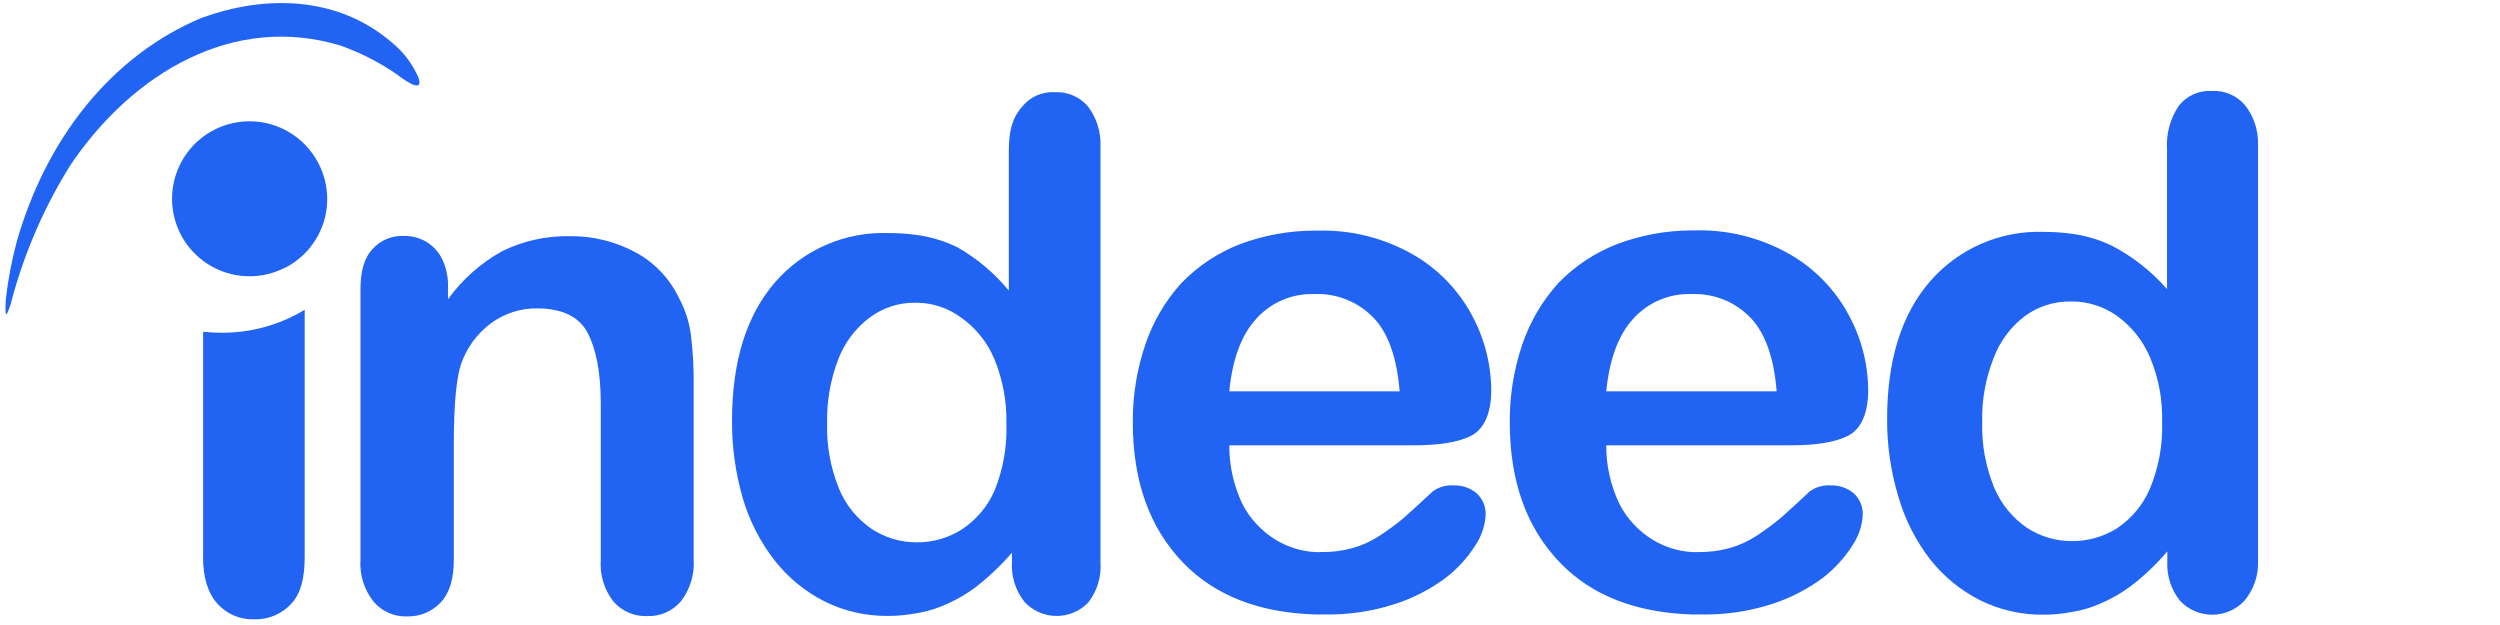
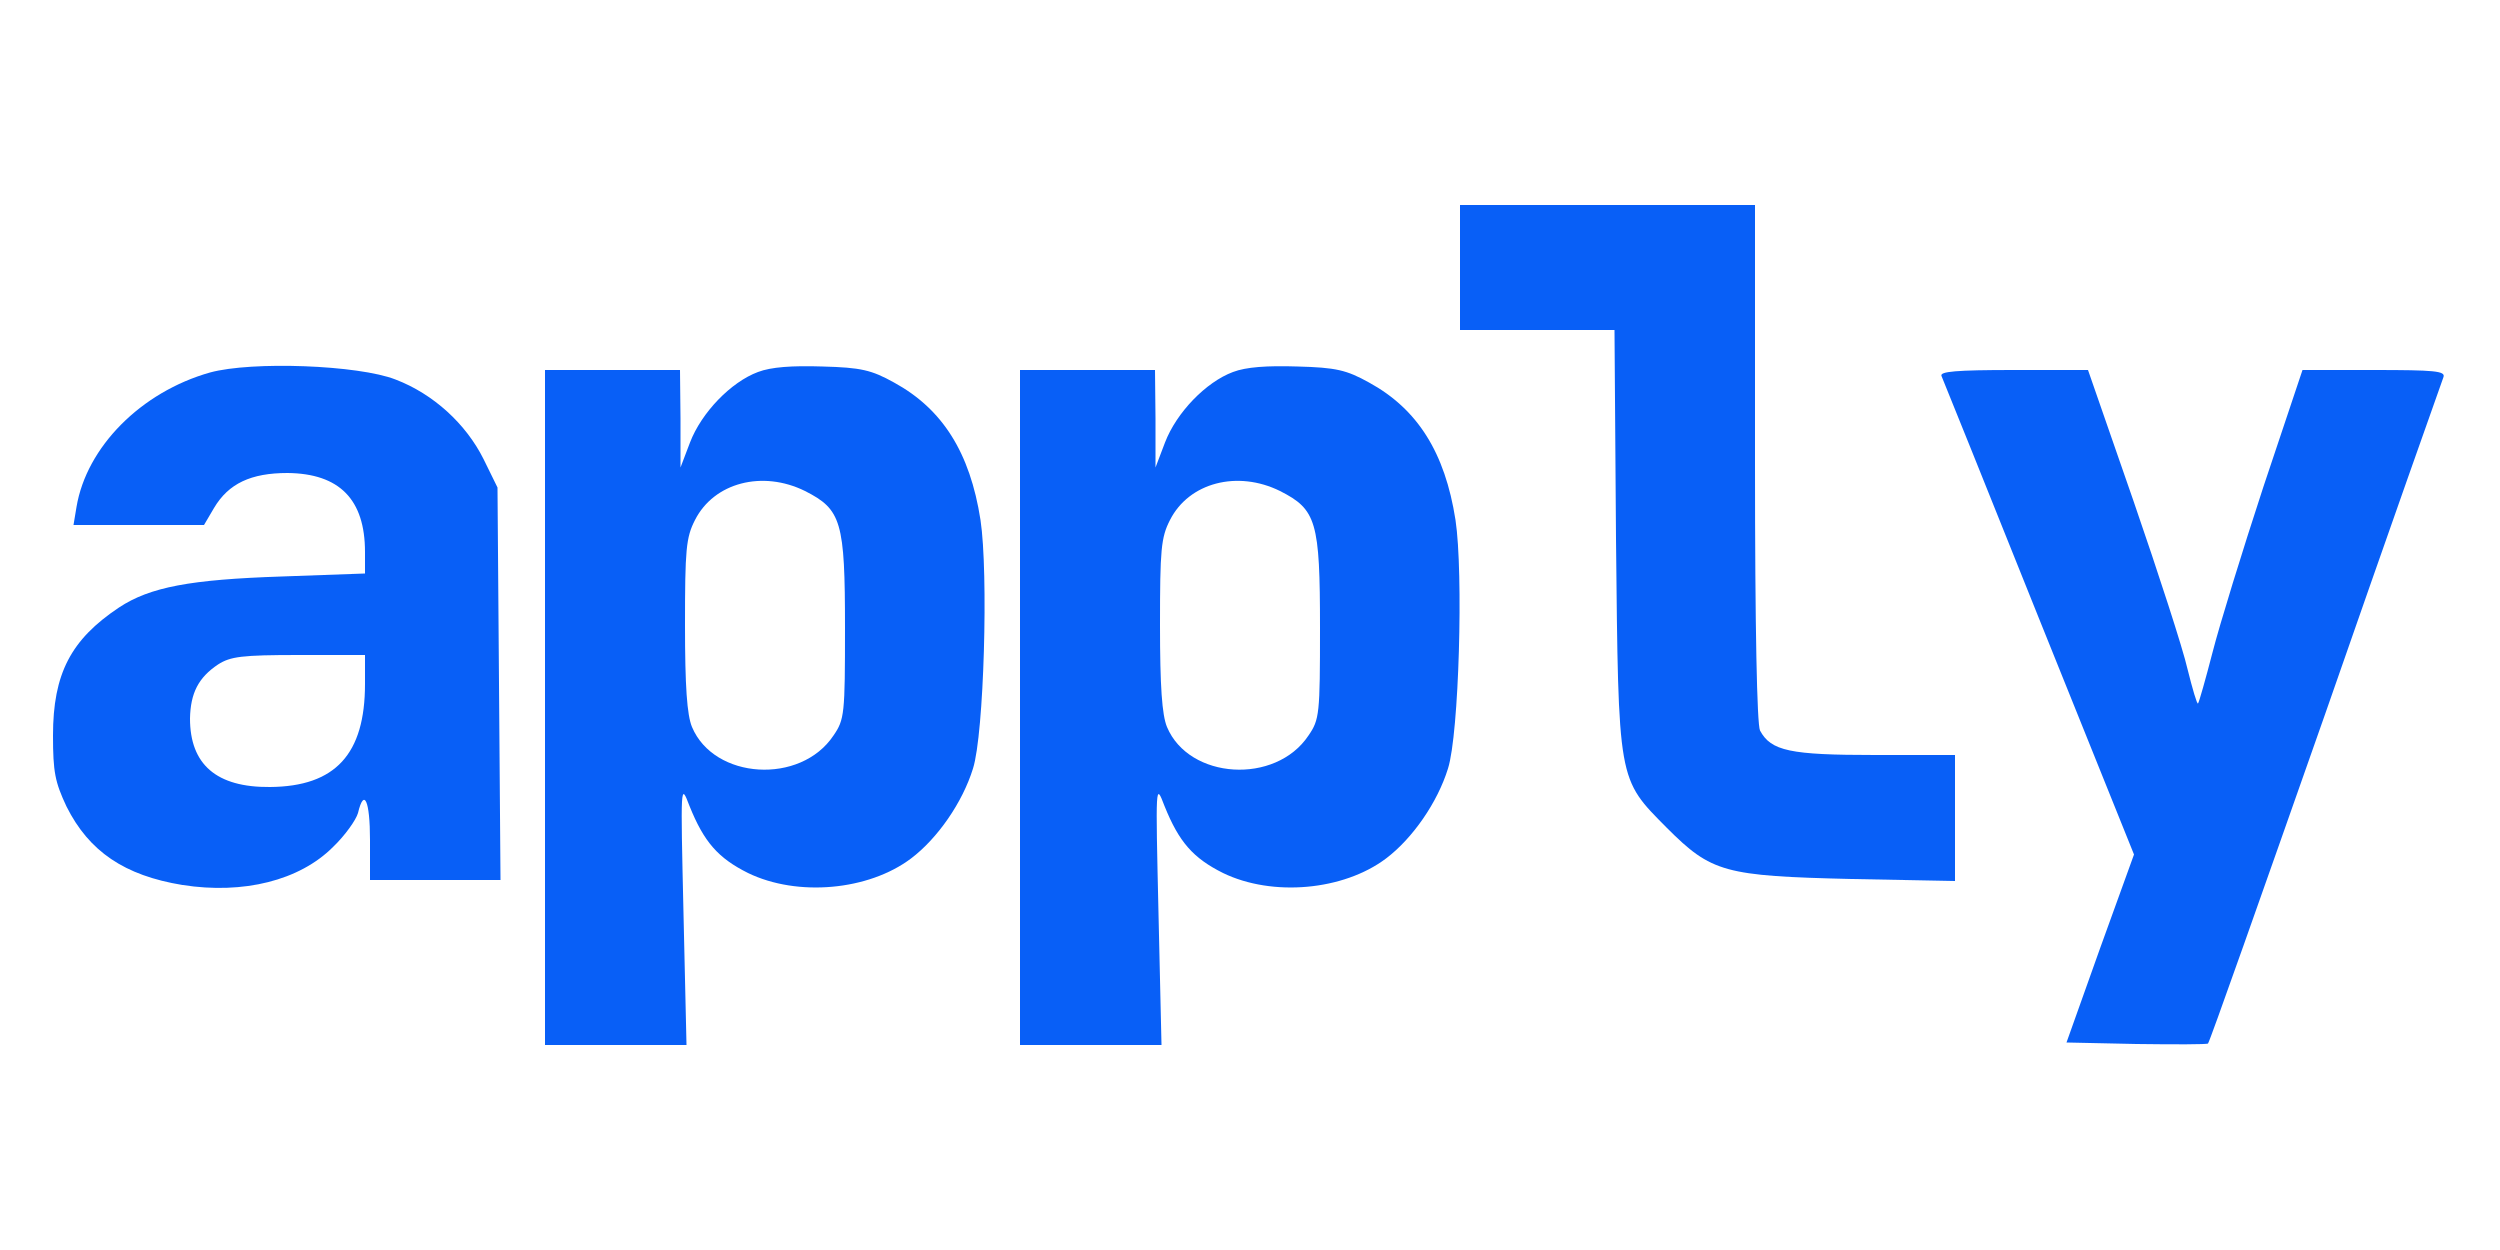
- <svg xmlns="http://www.w3.org/2000/svg" viewBox="0 0 320 80" focusable="false">
-   <path d="M287.31 13.4a5.24 5.24 0 0 0-4.22-1.76 5 5 0 0 0-4.22 1.92 9 9 0 0 0-1.49 5.59V37a24.49 24.49 0 0 0-7-5.52 16.88 16.88 0 0 0-5.2-1.56 25.92 25.92 0 0 0-3.6-.24A18.43 18.43 0 0 0 247.06 36c-3.67 4.23-5.51 10.09-5.51 17.65A33.74 33.74 0 0 0 243 63.6a24 24 0 0 0 4.06 8 19.15 19.15 0 0 0 6.41 5.24 17.87 17.87 0 0 0 8 1.84 19.14 19.14 0 0 0 3.75-.35 14.73 14.73 0 0 0 2.27-.55 19.32 19.32 0 0 0 5.12-2.66 30.13 30.13 0 0 0 4.81-4.54v1.17a7.52 7.52 0 0 0 1.6 5.13 5.66 5.66 0 0 0 8.21.08 7.48 7.48 0 0 0 1.8-5.17V18.48a7.76 7.76 0 0 0-1.72-5.08zm-12.15 49.22a11.56 11.56 0 0 1-4.18 5 10.7 10.7 0 0 1-5.78 1.64 10.45 10.45 0 0 1-5.78-1.72 11.84 11.84 0 0 1-4.18-5.16 20.67 20.67 0 0 1-1.52-8.37 20.86 20.86 0 0 1 1.45-8.14 12 12 0 0 1 4-5.4 9.68 9.68 0 0 1 5.94-1.88h.12a9.93 9.93 0 0 1 5.74 1.84 12.56 12.56 0 0 1 4.22 5.28 19.89 19.89 0 0 1 1.56 8.29 20.36 20.36 0 0 1-1.59 8.62zm-37.9.51a4.38 4.38 0 0 0-3-1 4 4 0 0 0-2.62.78c-1.52 1.41-2.74 2.54-3.67 3.36a33.69 33.69 0 0 1-3.13 2.31 12.3 12.3 0 0 1-3.44 1.57 14 14 0 0 1-3.95.51 6.6 6.6 0 0 1-.9 0 10.72 10.72 0 0 1-5-1.57 11.55 11.55 0 0 1-4.3-4.66A17.22 17.22 0 0 1 205.6 57h23.54c3.17 0 5.65-.34 7.37-1.2s2.62-2.9 2.62-5.91a20.41 20.41 0 0 0-2.54-9.66 19.64 19.64 0 0 0-7.59-7.74 23.28 23.28 0 0 0-12.12-3h-.35a27.4 27.4 0 0 0-9.53 1.75 21.07 21.07 0 0 0-7.54 5 22.48 22.48 0 0 0-4.61 7.86 30.26 30.26 0 0 0-1.6 9.94c0 7.59 2.15 13.54 6.45 18 4.06 4.19 9.69 6.38 16.84 6.61h1.25a27.65 27.65 0 0 0 9-1.33 22.39 22.39 0 0 0 6.48-3.32 16 16 0 0 0 3.87-4.23 7.8 7.8 0 0 0 1.29-3.8 3.58 3.58 0 0 0-1.17-2.84zm-28.14-22.4a9.58 9.58 0 0 1 7.39-3.09 9.94 9.94 0 0 1 7.58 3.05c1.91 2 3 5.25 3.32 9.4H205.6c.4-4.09 1.57-7.29 3.52-9.36zM189 63.13a4.38 4.38 0 0 0-3-1 4 4 0 0 0-2.62.78c-1.52 1.41-2.74 2.54-3.67 3.36a33.69 33.69 0 0 1-3.13 2.31 12.3 12.3 0 0 1-3.44 1.57 14 14 0 0 1-3.95.51 6.6 6.6 0 0 1-.9 0 10.72 10.72 0 0 1-5-1.57 11.55 11.55 0 0 1-4.3-4.66 17.22 17.22 0 0 1-1.64-7.43h23.54c3.17 0 5.65-.34 7.37-1.2s2.62-2.9 2.62-5.91a20.41 20.41 0 0 0-2.54-9.66 19.64 19.64 0 0 0-7.58-7.71 23.28 23.28 0 0 0-12.12-3h-.35a27.4 27.4 0 0 0-9.54 1.72 21.07 21.07 0 0 0-7.54 5 22.48 22.48 0 0 0-4.61 7.86 30.26 30.26 0 0 0-1.6 9.94c0 7.59 2.15 13.54 6.45 18 4.06 4.19 9.69 6.38 16.84 6.61h1.25a27.65 27.65 0 0 0 9-1.33A22.39 22.39 0 0 0 185 74a16 16 0 0 0 3.87-4.23 7.8 7.8 0 0 0 1.29-3.8 3.58 3.58 0 0 0-1.16-2.84zm-28.14-22.4a9.58 9.58 0 0 1 7.39-3.09 9.94 9.94 0 0 1 7.58 3.05c1.91 2 3 5.25 3.32 9.4h-21.8c.39-4.09 1.56-7.29 3.52-9.36zm-21.65-27.17A5.26 5.26 0 0 0 135 11.8a5 5 0 0 0-4.22 1.92c-1.31 1.52-1.65 3.24-1.65 5.7V37.2a23.57 23.57 0 0 0-6.62-5.57 17.21 17.21 0 0 0-5.2-1.56 25.92 25.92 0 0 0-3.6-.24 18.38 18.38 0 0 0-14.54 6.34c-3.63 4.23-5.47 10.1-5.47 17.65a35.11 35.11 0 0 0 1.37 9.94 24.13 24.13 0 0 0 4.1 8 19.15 19.15 0 0 0 6.41 5.24 17.87 17.87 0 0 0 8 1.84 19.72 19.72 0 0 0 3.75-.35 14.67 14.67 0 0 0 2.27-.55 19.32 19.32 0 0 0 5.12-2.66 31.93 31.93 0 0 0 4.81-4.54v1.17a7.52 7.52 0 0 0 1.6 5.13 5.62 5.62 0 0 0 8.17.08 7.53 7.53 0 0 0 1.56-5.2V18.68a7.87 7.87 0 0 0-1.65-5.12zm-11.9 49.22a11.37 11.37 0 0 1-4.22 5 10.57 10.57 0 0 1-5.74 1.64 10.44 10.44 0 0 1-5.78-1.72 11.58 11.58 0 0 1-4.18-5.16 20.68 20.68 0 0 1-1.52-8.37 21.64 21.64 0 0 1 1.41-8.14 12.08 12.08 0 0 1 4.06-5.4 9.57 9.57 0 0 1 5.9-1.88h.16a9.72 9.72 0 0 1 5.6 1.88 12.35 12.35 0 0 1 4.26 5.28 20.52 20.52 0 0 1 1.56 8.29 21 21 0 0 1-1.51 8.58zM26 71.27v-28.8c.82.08 1.6.12 2.42.12A20.27 20.27 0 0 0 39 39.65v31.62c0 2.7-.49 4.7-1.71 6a6.16 6.16 0 0 1-4.77 2 6 6 0 0 1-4.69-2c-1.21-1.33-1.84-3.33-1.84-6zm-.12-69C34-.69 43.28-.53 50.23 5.5a11.79 11.79 0 0 1 3.36 4.5c.7 2.27-2.46-.23-2.89-.55a30.92 30.92 0 0 0-7.07-3.6C29.95 1.66 17 9.29 9 21.15A64.11 64.11 0 0 0 1.61 38a9.59 9.59 0 0 1-.7 2.11c-.35.67-.16-1.8-.16-1.88a52 52 0 0 1 1.41-7.36C5.87 17.94 14.08 7.18 25.88 2.25zm10.59 32A9.92 9.92 0 1 1 40.81 21a9.88 9.88 0 0 1-4.34 13.29zm20.87 2.53v1.5a21.48 21.48 0 0 1 6.9-6.13 18.79 18.79 0 0 1 8.65-1.94 17.35 17.35 0 0 1 8.45 2.06 13 13 0 0 1 5.55 5.82 13.56 13.56 0 0 1 1.55 4.78 48.84 48.84 0 0 1 .35 6.48v22.24A7.92 7.92 0 0 1 87.13 77a5.41 5.41 0 0 1-4.27 1.86A5.48 5.48 0 0 1 78.52 77a7.81 7.81 0 0 1-1.62-5.4V51.7c0-4-.59-7-1.68-9.09s-3.3-3.14-6.55-3.14a9.84 9.84 0 0 0-5.82 1.9A11 11 0 0 0 59 46.65c-.58 1.79-.91 5.09-.91 10v14.96c0 2.45-.52 4.23-1.65 5.47a5.68 5.68 0 0 1-4.34 1.82 5.38 5.38 0 0 1-4.29-1.9 7.82 7.82 0 0 1-1.67-5.4V37c0-2.29.5-4 1.51-5.09a5.1 5.1 0 0 1 4.07-1.71 5.41 5.41 0 0 1 2.83.74 5.29 5.29 0 0 1 2.06 2.25 8 8 0 0 1 .74 3.64z" fill="#2164f3" fill-rule="evenodd" />
+ <svg xmlns="http://www.w3.org/2000/svg" version="1.0" width="500pt" height="250pt" viewBox="0 0 500 250" preserveAspectRatio="xMidYMid meet">
+   <g transform="translate(0,250) scale(0.1,-0.1)" fill="#085ff7" stroke="none">
+     <path d="M2920 1965 l0 -125 154 0 155 0 3 -417 c5 -490 3 -479 102 -579 89 -89 115 -96 369 -102 l207 -4 0 126 0 126 -160 0 c-170 0 -208 8 -230 49 -6 13 -10 201 -10 535 l0 516 -295 0 -295 0 0 -125z" />
+     <path d="M420 1755 c-138 -39 -247 -149 -267 -269 l-6 -36 131 0 130 0 20 34 c29 49 74 70 147 70 104 -1 155 -53 155 -158 l0 -43 -167 -6 c-182 -6 -263 -21 -325 -62 -96 -64 -132 -132 -132 -256 0 -73 4 -93 27 -142 45 -90 116 -138 232 -157 122 -19 234 9 301 76 24 23 46 54 50 68 12 51 24 25 24 -54 l0 -80 131 0 130 0 -3 393 -3 392 -28 57 c-35 70 -100 130 -176 159 -74 29 -287 37 -371 14z m310 -623 c0 -140 -59 -205 -190 -206 -107 -1 -160 45 -160 137 1 51 17 82 56 108 25 16 47 19 162 19 l132 0 0 -58z" />
+     <path d="M1516 1756 c-54 -20 -113 -81 -136 -141 l-19 -50 0 98 -1 97 -135 0 -135 0 0 -675 0 -675 142 0 141 0 -6 263 c-6 262 -6 262 12 215 29 -72 57 -104 117 -134 99 -48 241 -35 326 29 53 40 103 112 124 180 22 69 31 391 15 497 -21 135 -76 222 -173 275 -45 25 -66 30 -143 32 -61 2 -103 -1 -129 -11z m94 -238 c73 -37 80 -61 80 -274 0 -172 -1 -183 -23 -215 -66 -99 -239 -88 -283 17 -10 24 -14 81 -14 204 0 151 2 175 20 210 38 75 135 100 220 58z" />
+     <path d="M2466 1756 c-54 -20 -113 -81 -136 -141 l-19 -50 0 98 -1 97 -135 0 -135 0 0 -675 0 -675 142 0 141 0 -6 263 c-6 262 -6 262 12 215 29 -72 57 -104 117 -134 99 -48 241 -35 326 29 53 40 103 112 124 180 22 69 31 391 15 497 -21 135 -76 222 -173 275 -45 25 -66 30 -143 32 -61 2 -103 -1 -129 -11z m94 -238 c73 -37 80 -61 80 -274 0 -172 -1 -183 -23 -215 -66 -99 -239 -88 -283 17 -10 24 -14 81 -14 204 0 151 2 175 20 210 38 75 135 100 220 58z" />
+     <path d="M3883 1748 c3 -7 91 -225 195 -485 l190 -472 -68 -188 -67 -188 140 -3 c77 -1 141 -1 143 1 3 2 108 300 235 661 126 362 233 664 236 672 4 12 -18 14 -139 14 l-143 0 -78 -233 c-42 -128 -88 -277 -102 -332 -14 -54 -27 -100 -29 -102 -2 -2 -11 29 -21 69 -9 40 -58 191 -108 336 l-91 262 -149 0 c-115 0 -148 -3 -144 -12z" />
+   </g>
</svg>
